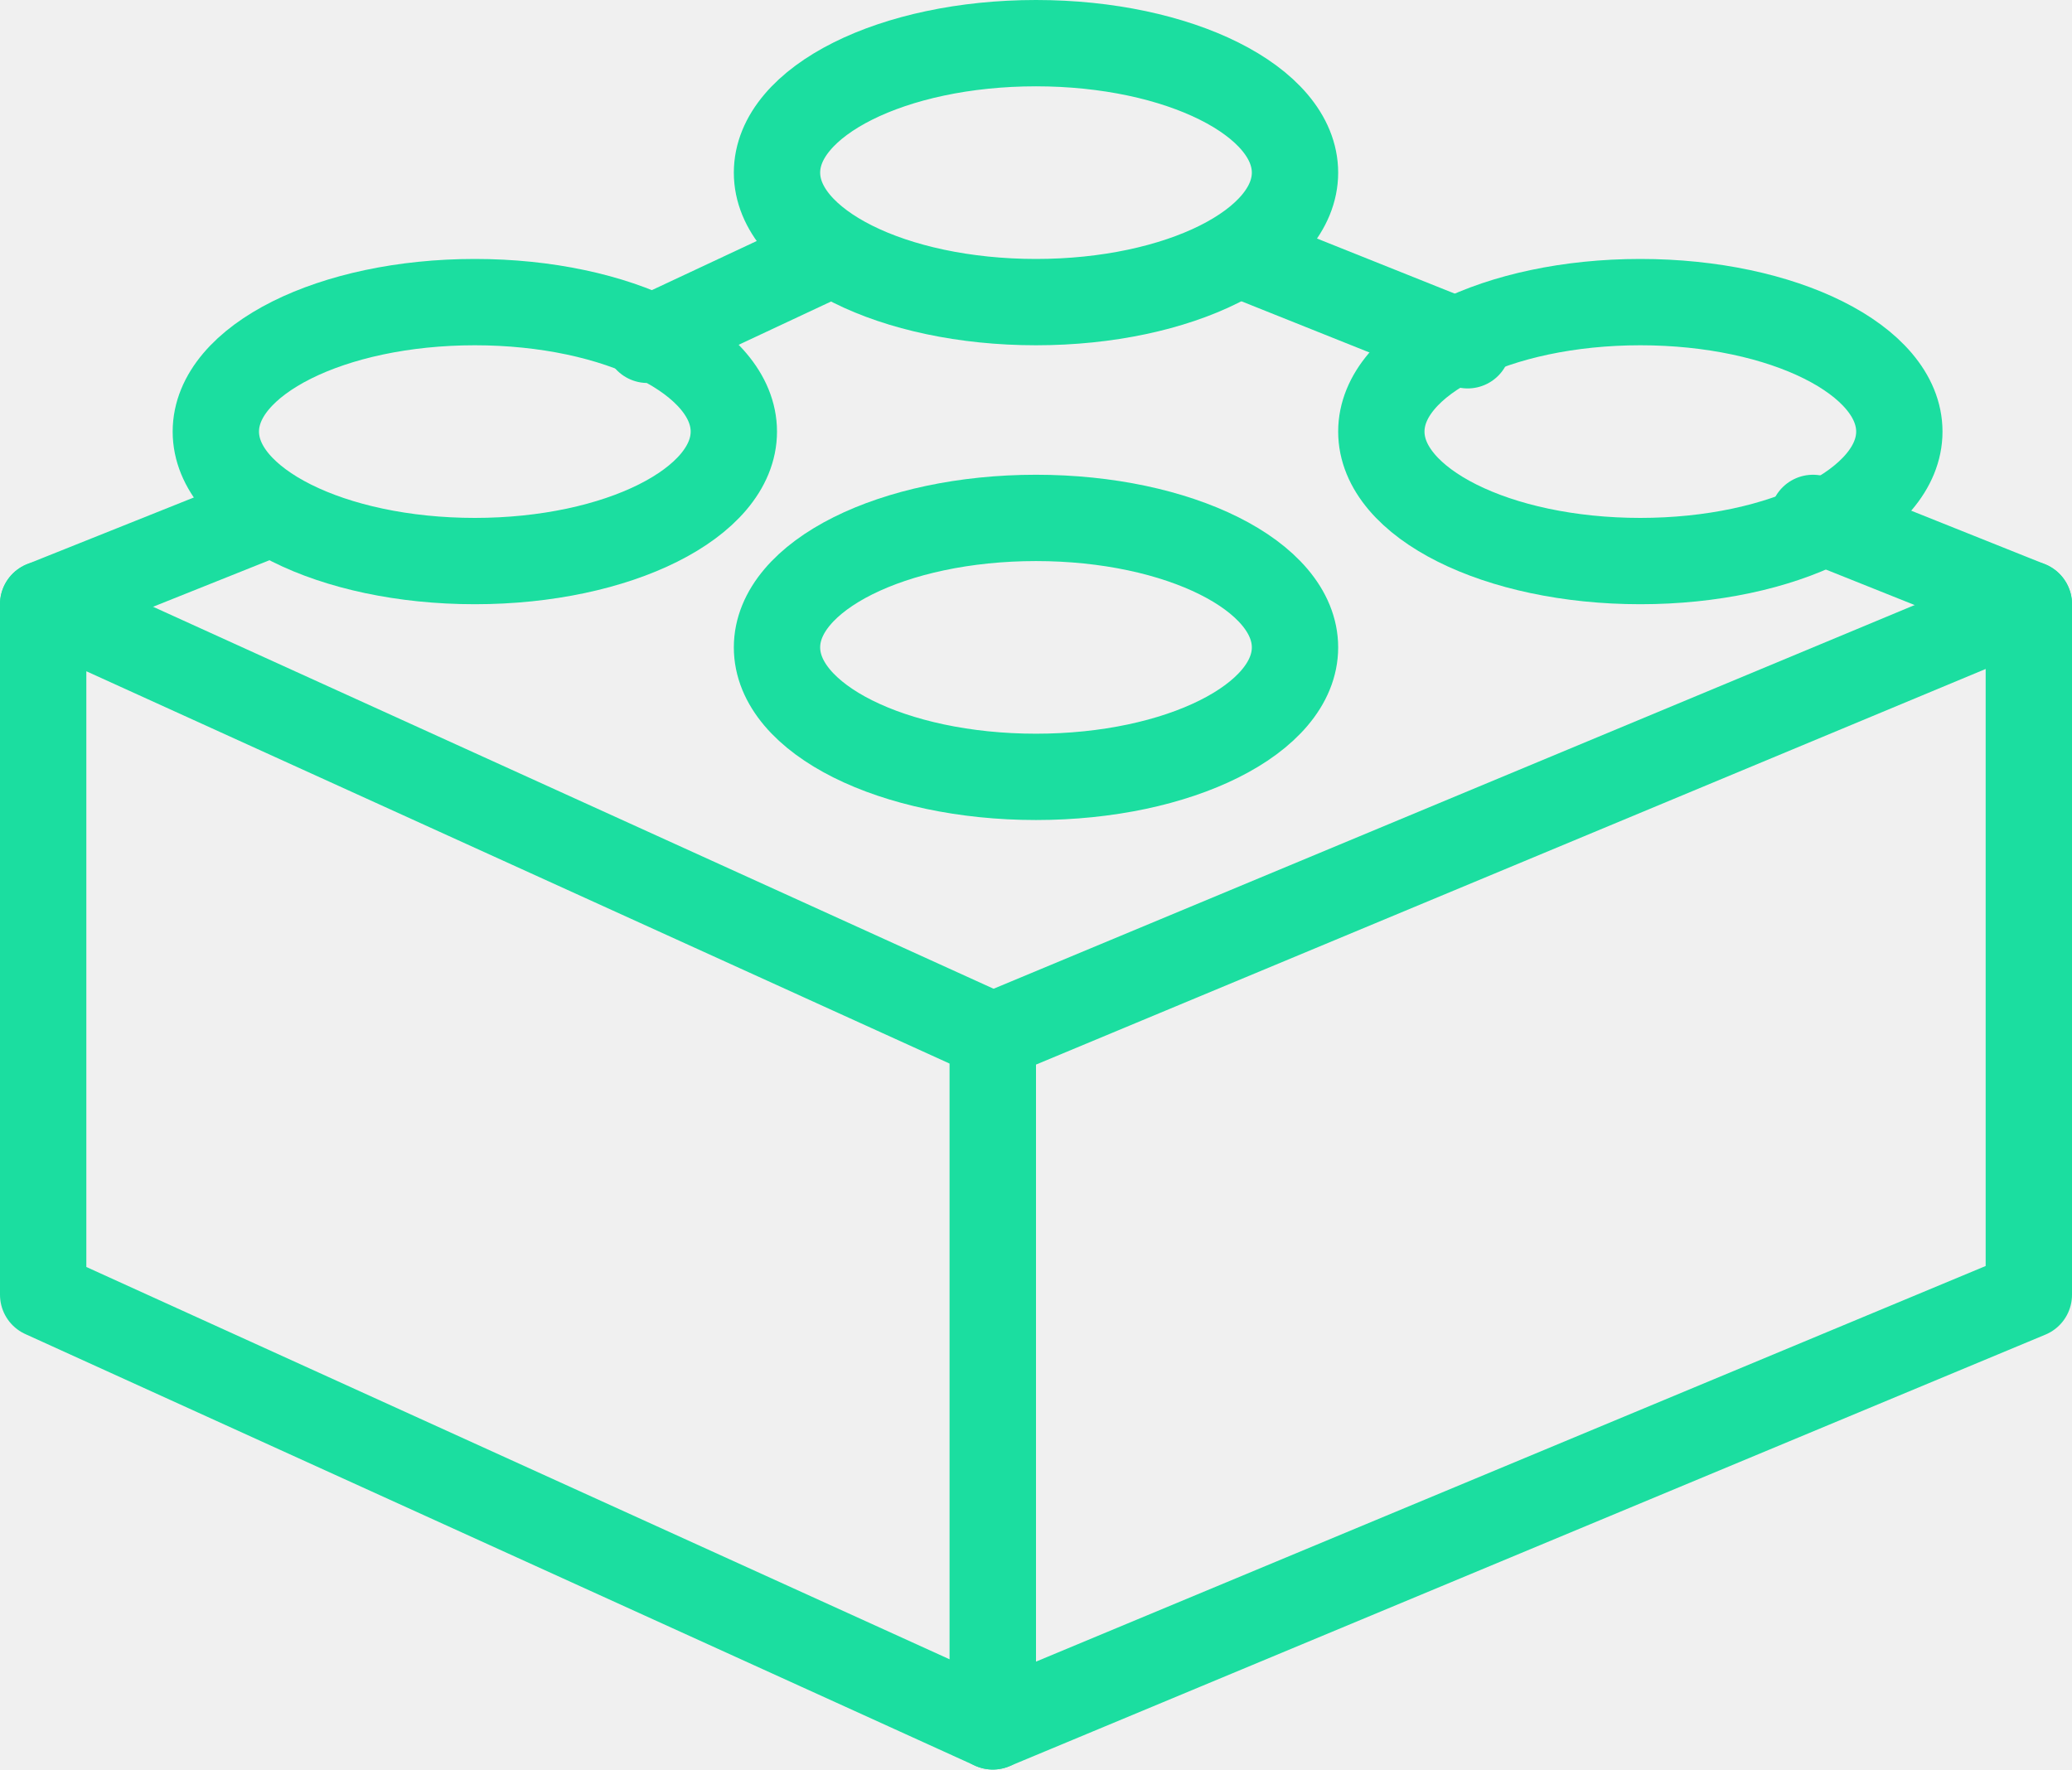
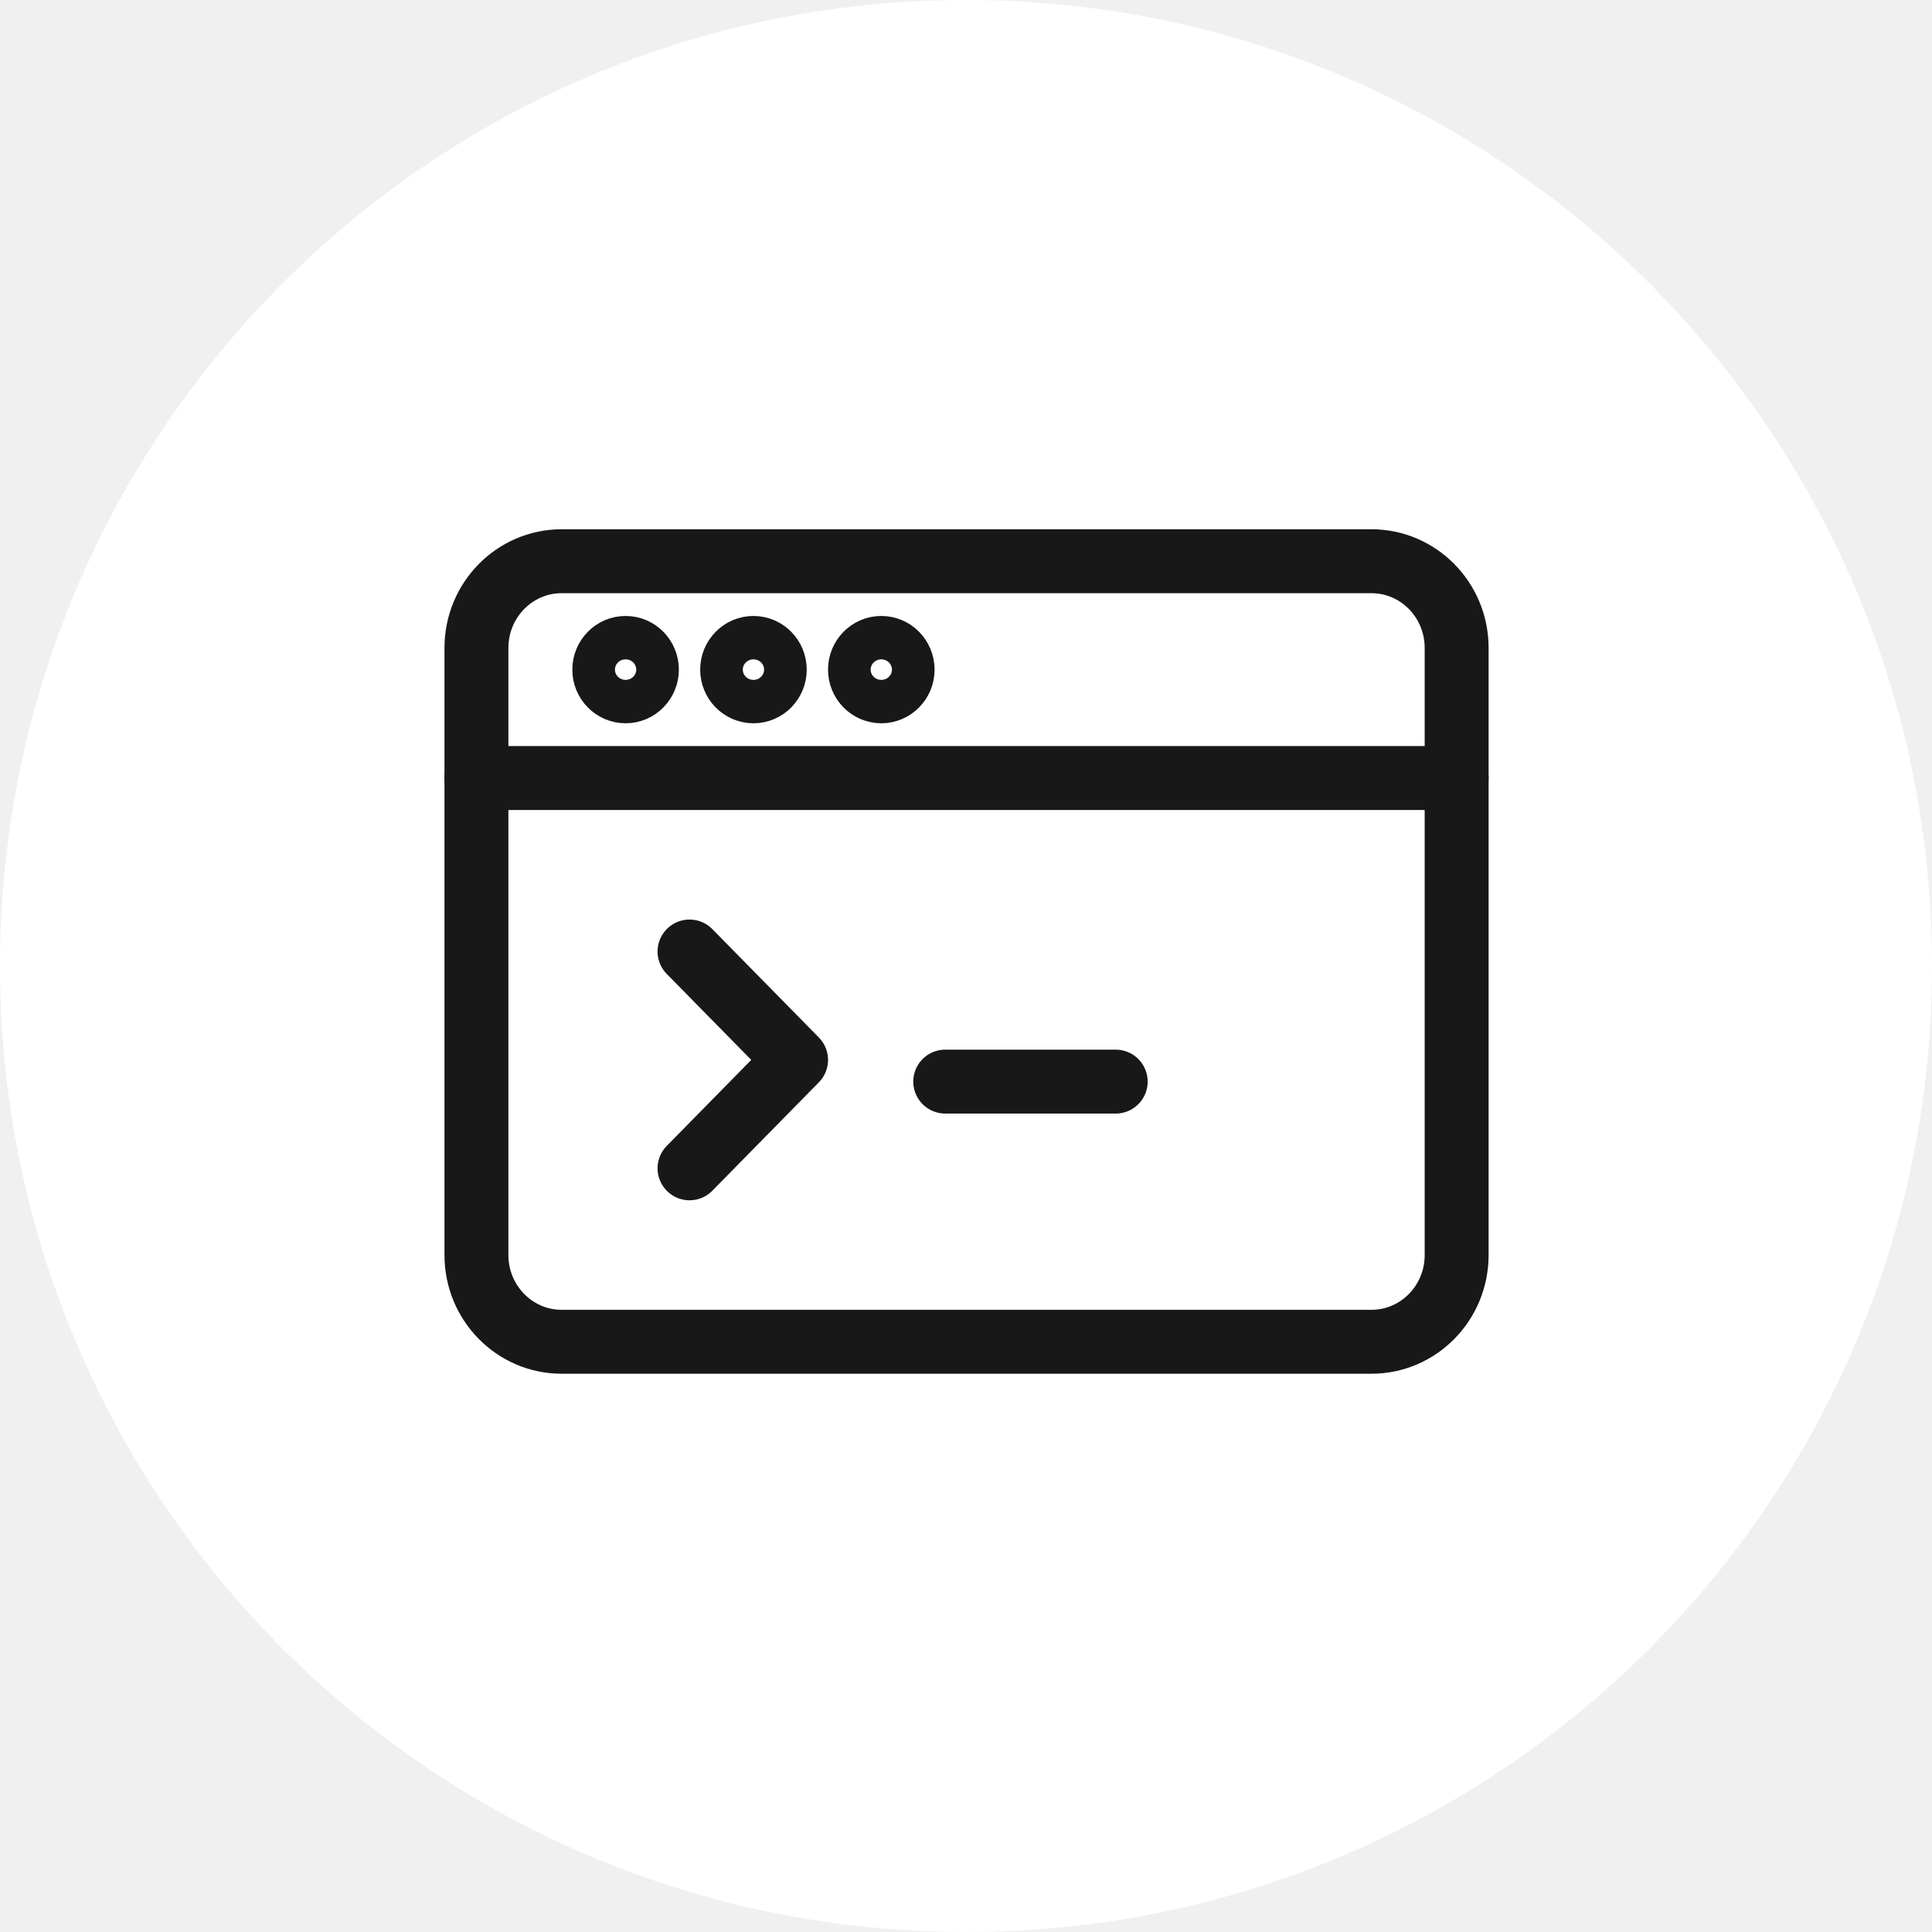
- <svg xmlns="http://www.w3.org/2000/svg" width="48px" height="41px" viewBox="0 0 48 41" version="1.1">
+ <svg xmlns="http://www.w3.org/2000/svg" width="68px" height="68px" viewBox="0 0 68 68" version="1.1">
  <defs />
-   <g id="Graphic" stroke="none" stroke-width="1" fill="none" fill-rule="evenodd" stroke-linecap="round" stroke-linejoin="round">
-     <g id="Desktop-HD-Copy-3" transform="translate(-739, -3015)" stroke="#1BDEA0" stroke-width="2">
-       <g id="Group" transform="translate(740, 3016)">
-         <polygon id="Stroke-3819" points="22 23 0 13 0 29 22 39" />
-         <polygon id="Stroke-3820" points="46 13 22 23 22 39 46 29" />
-         <path d="M29,14 C29,15.656 26.312,17 23,17 C19.686,17 17,15.656 17,14 C17,12.344 19.686,11 23,11 C26.312,11 29,12.344 29,14 L29,14 Z" id="Stroke-3821" />
-         <path d="M29,3 C29,4.656 26.312,6 23,6 C19.686,6 17,4.656 17,3 C17,1.344 19.686,0 23,0 C26.312,0 29,1.344 29,3 L29,3 Z" id="Stroke-3822" />
-         <path d="M43,9 C43,10.656 40.312,12 37,12 C33.686,12 31,10.656 31,9 C31,7.344 33.686,6 37,6 C40.312,6 43,7.344 43,9 L43,9 Z" id="Stroke-3823" />
-         <path d="M16,9 C16,10.656 13.312,12 10,12 C6.686,12 4,10.656 4,9 C4,7.344 6.686,6 10,6 C13.312,6 16,7.344 16,9 L16,9 Z" id="Stroke-3824" />
-         <path d="M5,11 L0,13" id="Stroke-3825" />
-         <path d="M18,5 L14,6.874" id="Stroke-3826" />
-         <path d="M33,7 L28,5" id="Stroke-3827" />
-         <path d="M46,13 L41,11" id="Stroke-3828" />
+   <g id="Graphic" stroke="none" stroke-width="1" fill="none" fill-rule="evenodd">
+     <g id="developers">
+       <circle id="Oval-2-Copy-4" fill="#FFFFFF" cx="34" cy="34" r="34" />
+       <g id="Group" transform="translate(16, 19)" stroke="#181818" stroke-linecap="round" stroke-linejoin="round" stroke-width="2.25">
+         <path d="M35.269,25.174 C35.269,26.859 33.927,28.226 32.269,28.226 L3.769,28.226 C2.113,28.226 0.769,26.859 0.769,25.174 L0.769,3.805 C0.769,2.12 2.113,0.753 3.769,0.753 L32.269,0.753 C33.927,0.753 35.269,2.12 35.269,3.805 L35.269,25.174 L35.269,25.174 Z" id="Stroke-3729" />
+         <path d="M0.769,8.384 L35.269,8.384" id="Stroke-3730" />
+         <path d="M6.769,4.569 C6.769,4.99 6.433,5.332 6.019,5.332 C5.605,5.332 5.269,4.99 5.269,4.569 C5.269,4.147 5.605,3.805 6.019,3.805 C6.433,3.805 6.769,4.147 6.769,4.569 L6.769,4.569 Z" id="Stroke-3731" />
+         <path d="M11.269,4.569 C11.269,4.99 10.933,5.332 10.519,5.332 C10.105,5.332 9.769,4.99 9.769,4.569 C9.769,4.147 10.105,3.805 10.519,3.805 C10.933,3.805 11.269,4.147 11.269,4.569 L11.269,4.569 Z" id="Stroke-3732" />
+         <path d="M15.769,4.569 C15.769,4.99 15.433,5.332 15.019,5.332 C14.605,5.332 14.269,4.99 14.269,4.569 C14.269,4.147 14.605,3.805 15.019,3.805 C15.433,3.805 15.769,4.147 15.769,4.569 L15.769,4.569 Z" id="Stroke-3733" />
+         <polyline id="Stroke-3734" points="8.269 14.49 12.019 18.305 8.269 22.121" />
+         <path d="M17.269,19.069 L23.269,19.069" id="Stroke-3735" />
      </g>
    </g>
  </g>
</svg>
